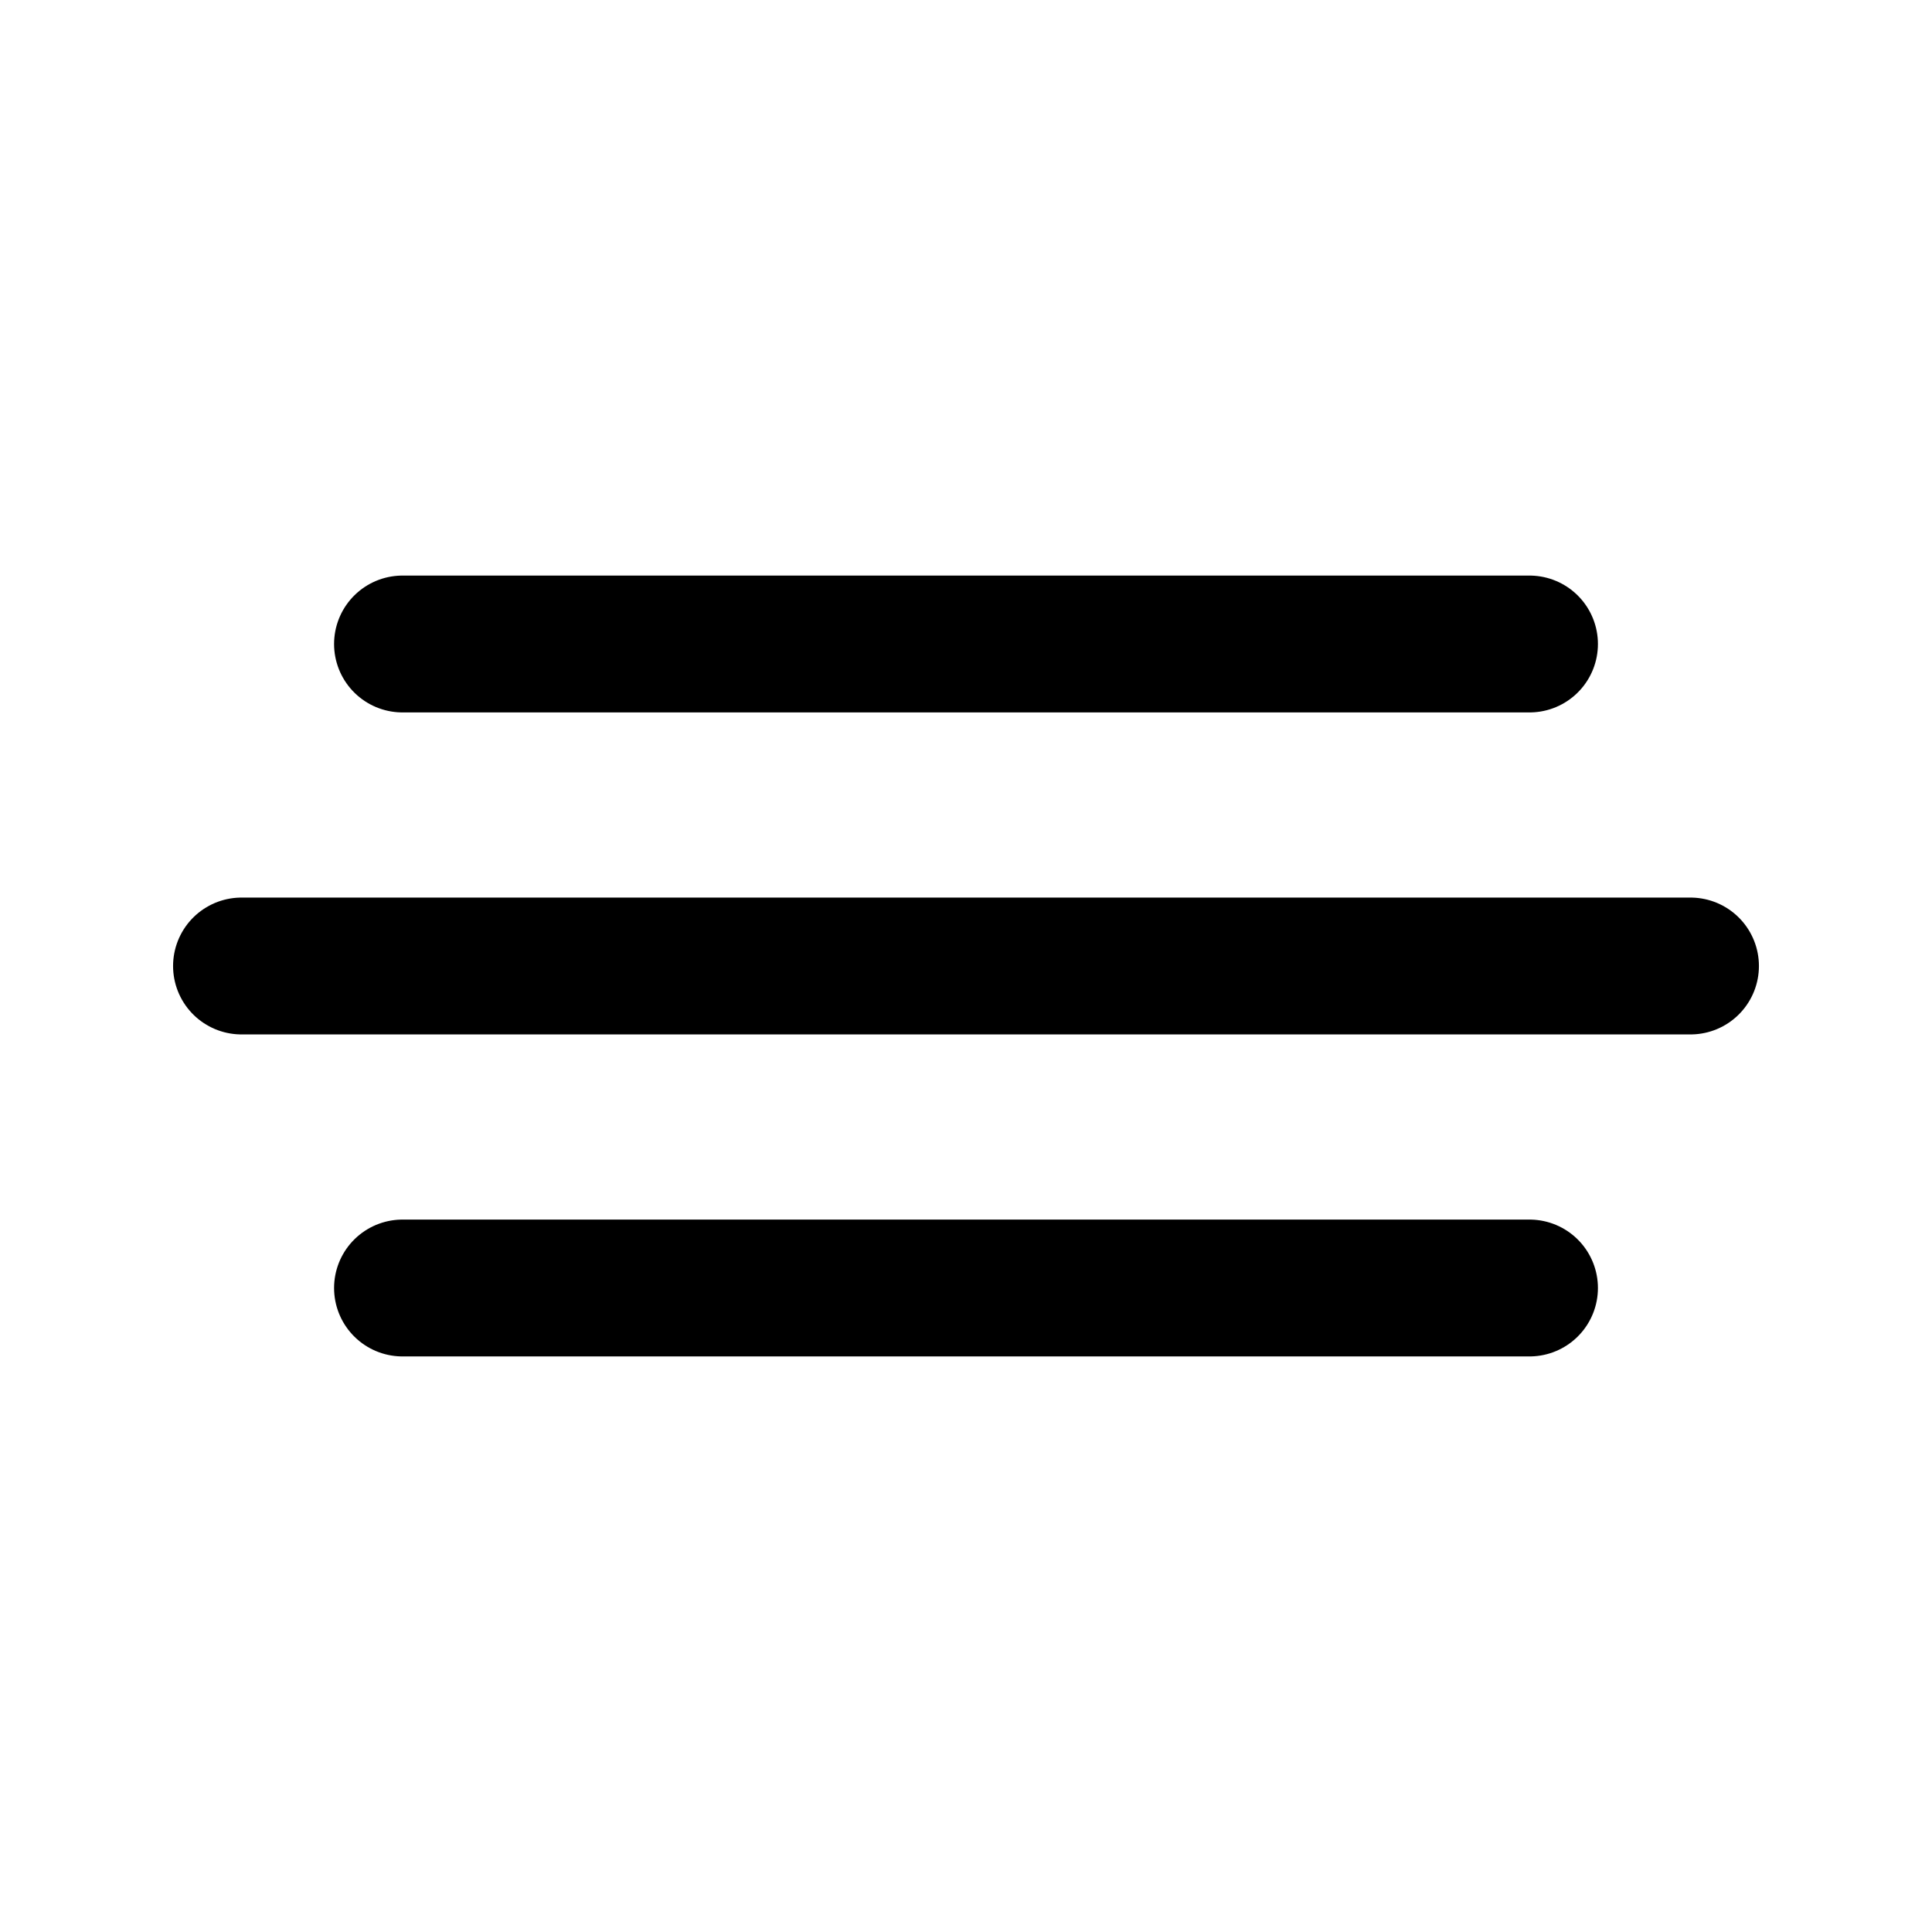
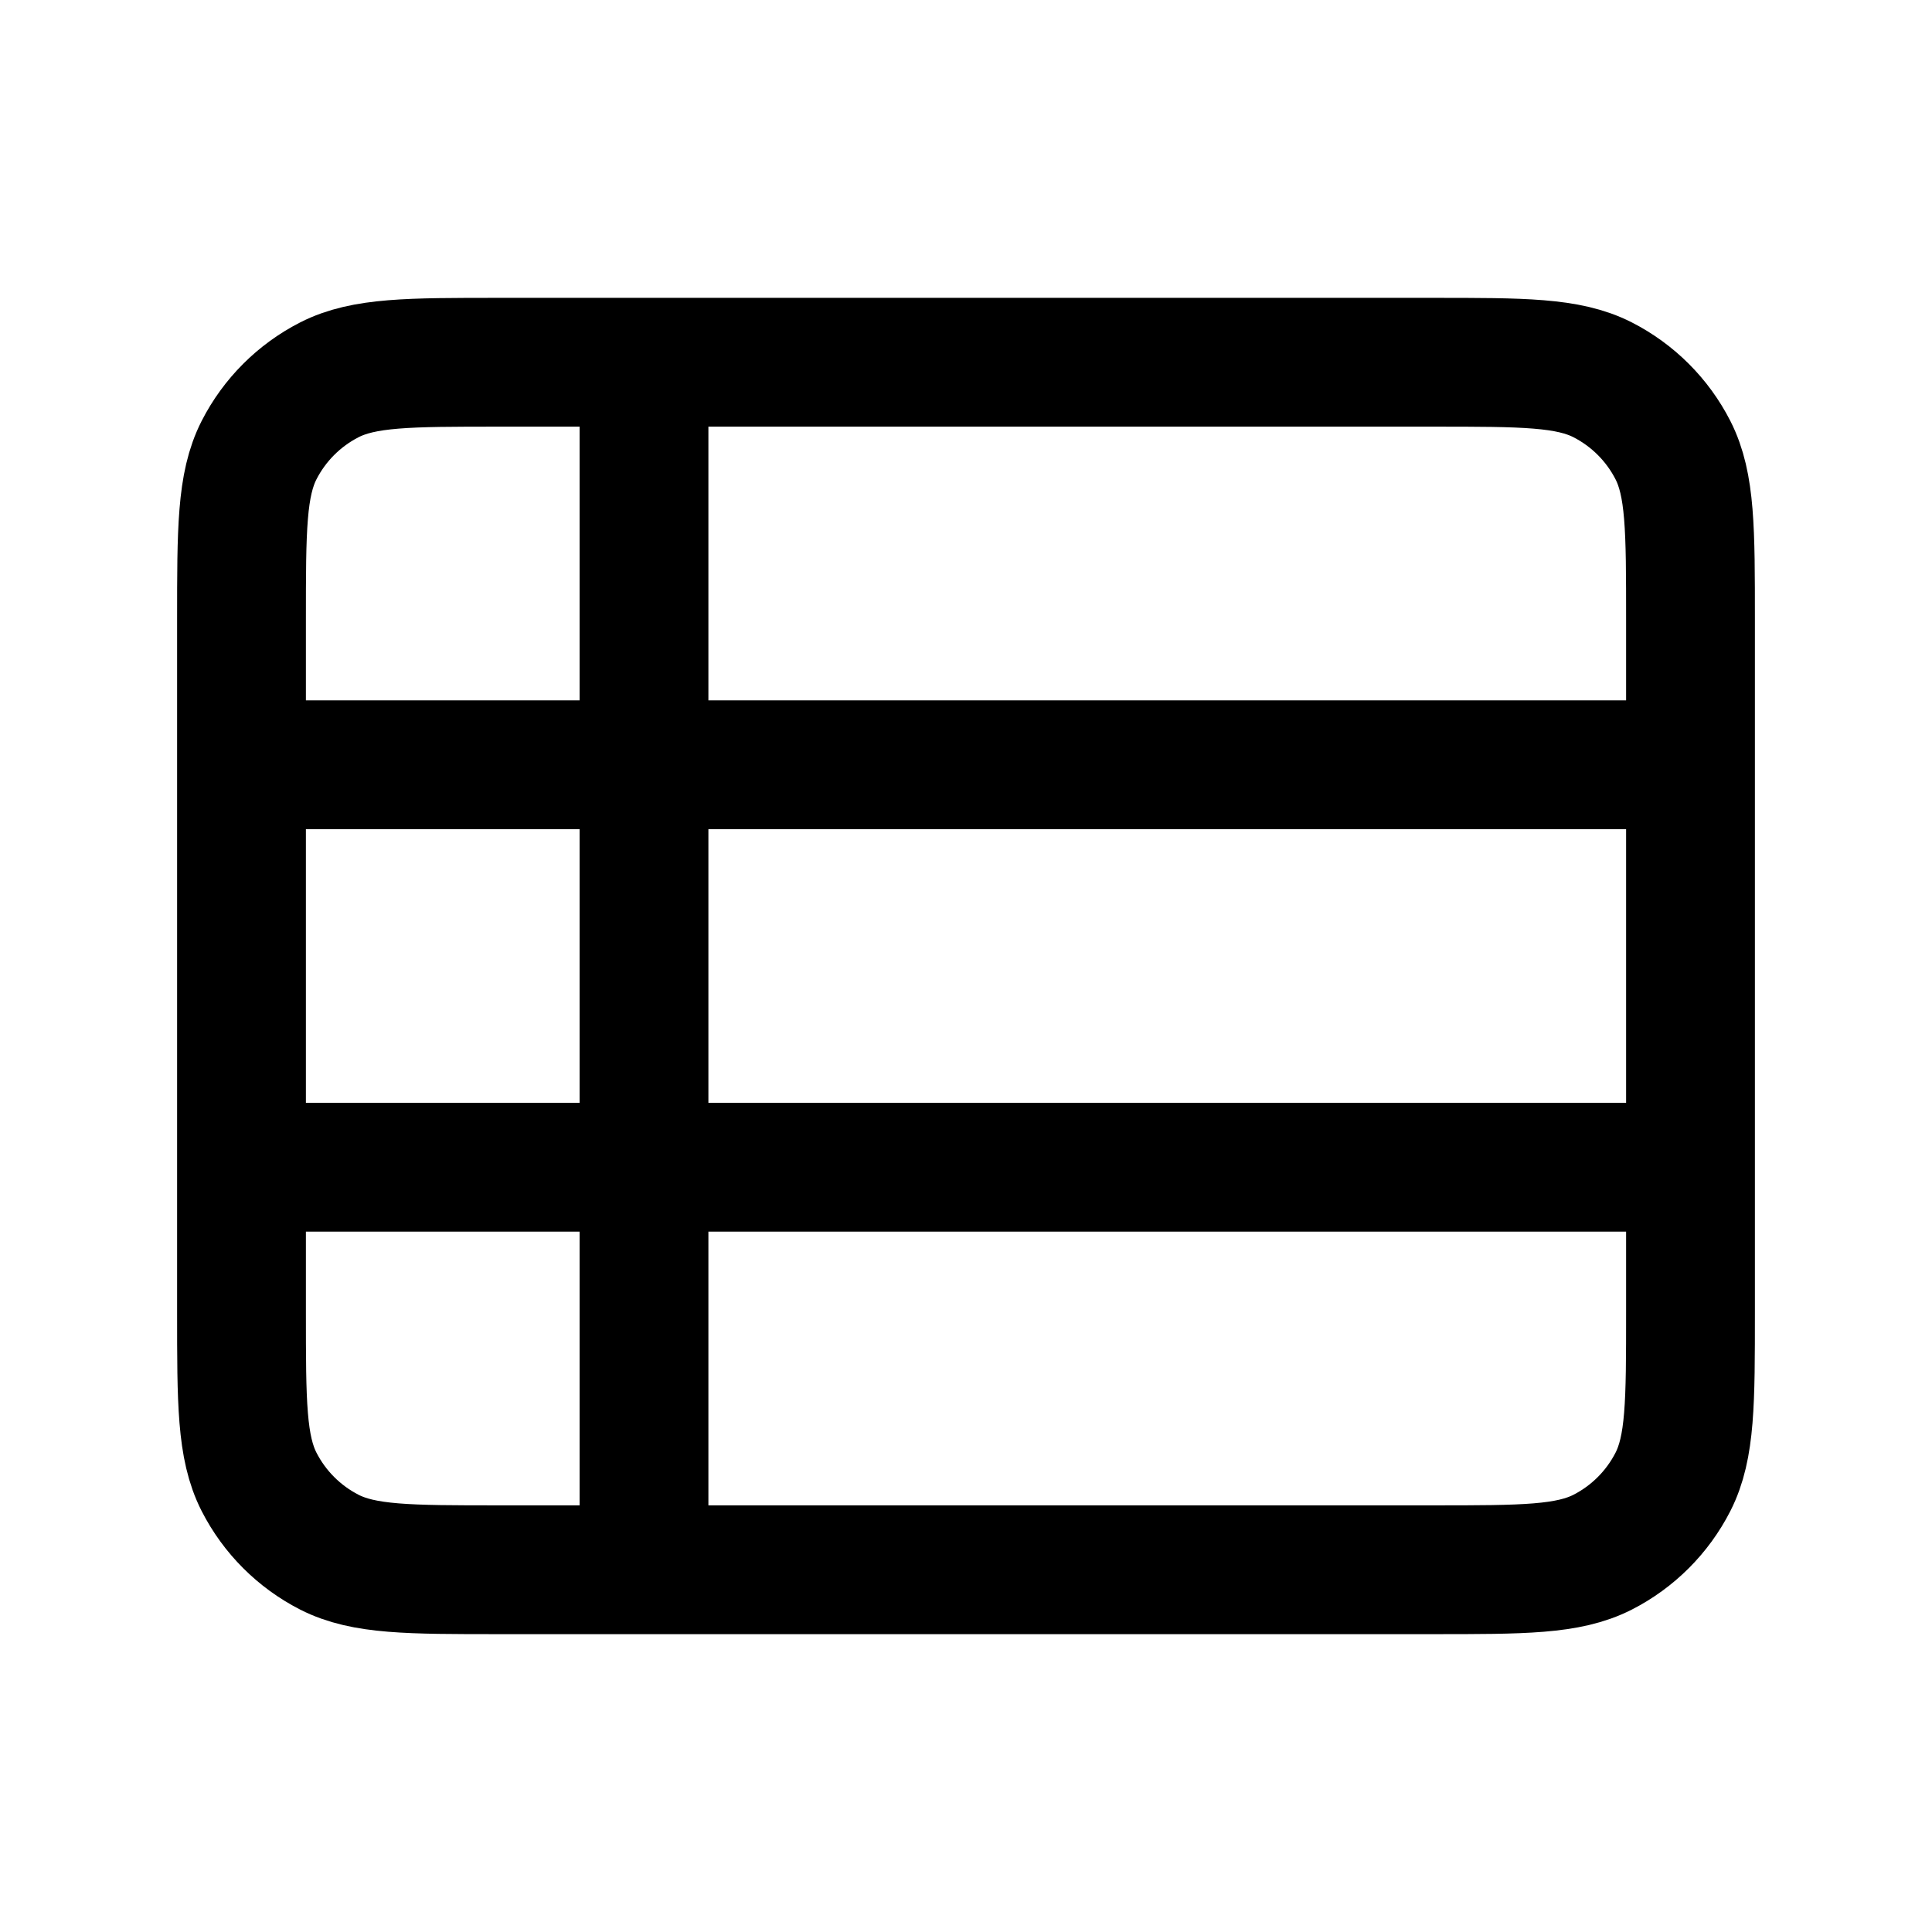
<svg xmlns="http://www.w3.org/2000/svg" width="24" height="24" viewBox="0 0 24 24" fill="none">
-   <path d="M5 8H19M5 16H19M3 12H21" stroke="currentColor" stroke-width="1.7" stroke-linecap="round" stroke-linejoin="round" />
+   <path d="M3 9.5H21M3 14.5H21M8 4.5V19.5M6.2 19.5H17.8C18.92 19.5 19.48 19.5 19.908 19.282C20.284 19.09 20.59 18.784 20.782 18.408C21 17.98 21 17.42 21 16.3V7.7C21 6.58 21 6.02 20.782 5.592C20.59 5.216 20.284 4.91 19.908 4.718C19.48 4.5 18.92 4.5 17.8 4.5H6.2C5.08 4.5 4.52 4.5 4.092 4.718C3.716 4.91 3.41 5.216 3.218 5.592C3 6.02 3 6.58 3 7.7V16.3C3 17.42 3 17.98 3.218 18.408C3.41 18.784 3.716 19.09 4.092 19.282C4.52 19.5 5.08 19.5 6.2 19.5Z" stroke="currentColor" stroke-width="1.6" />
</svg>
